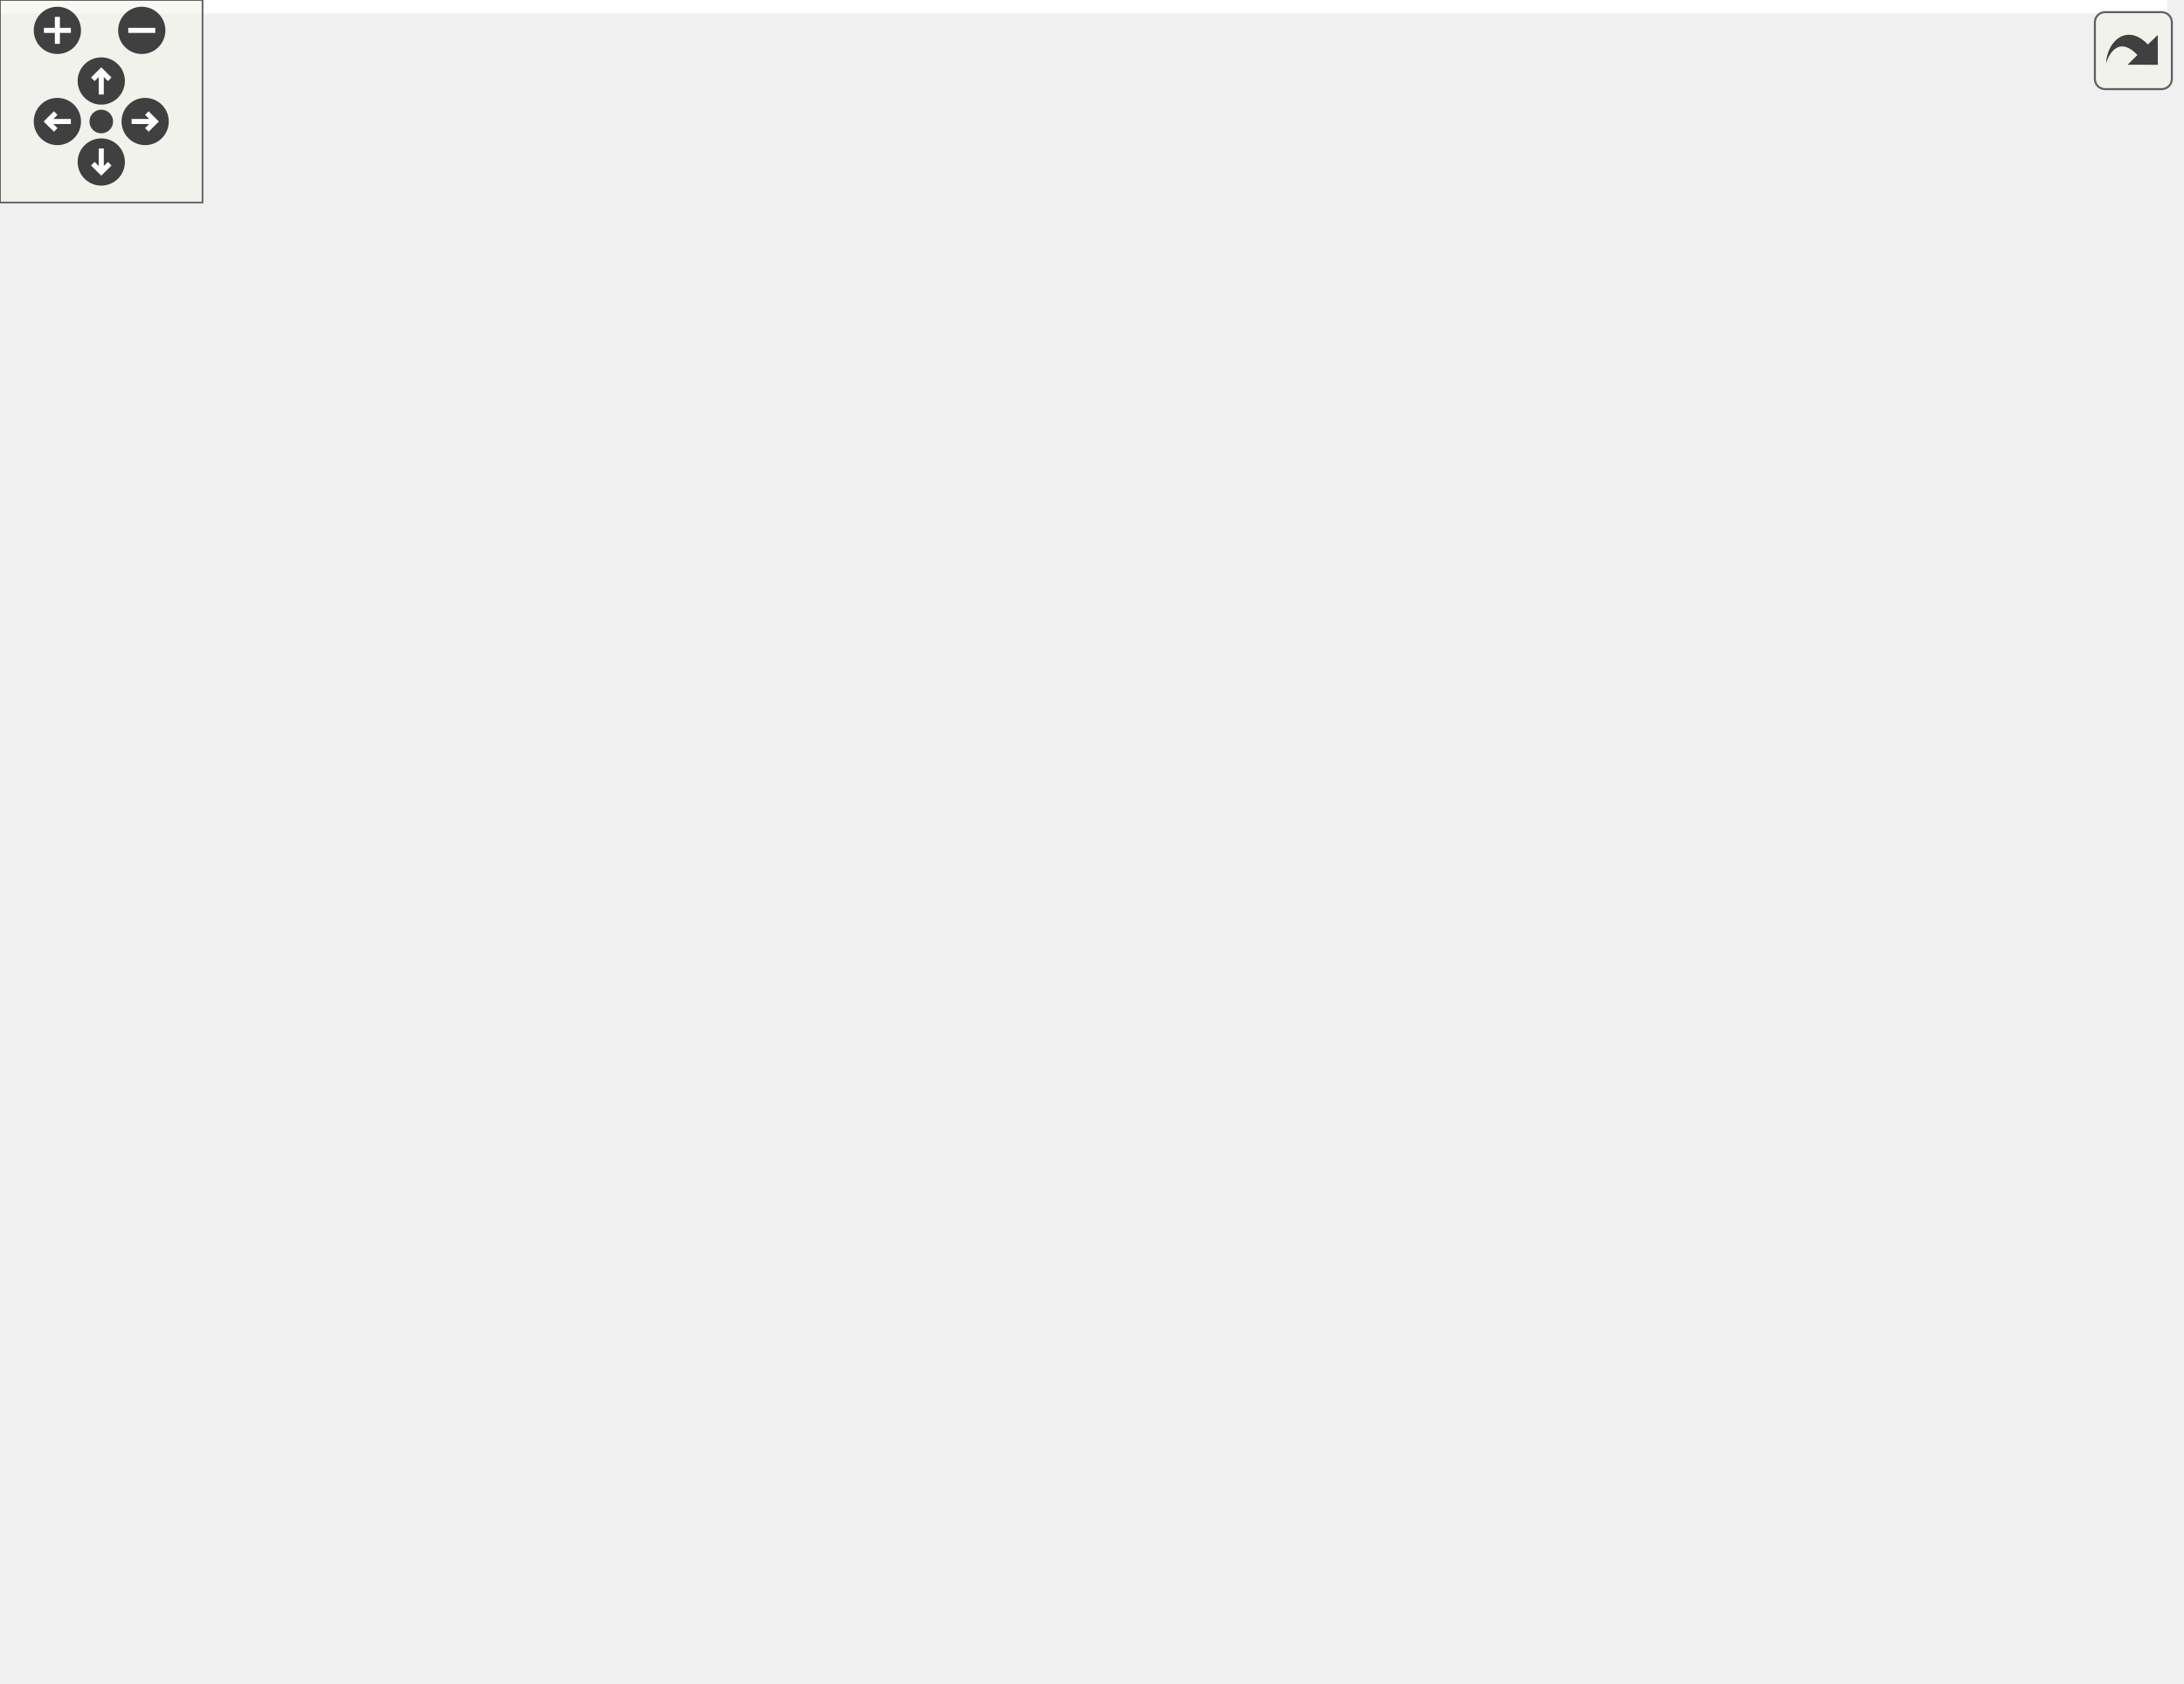
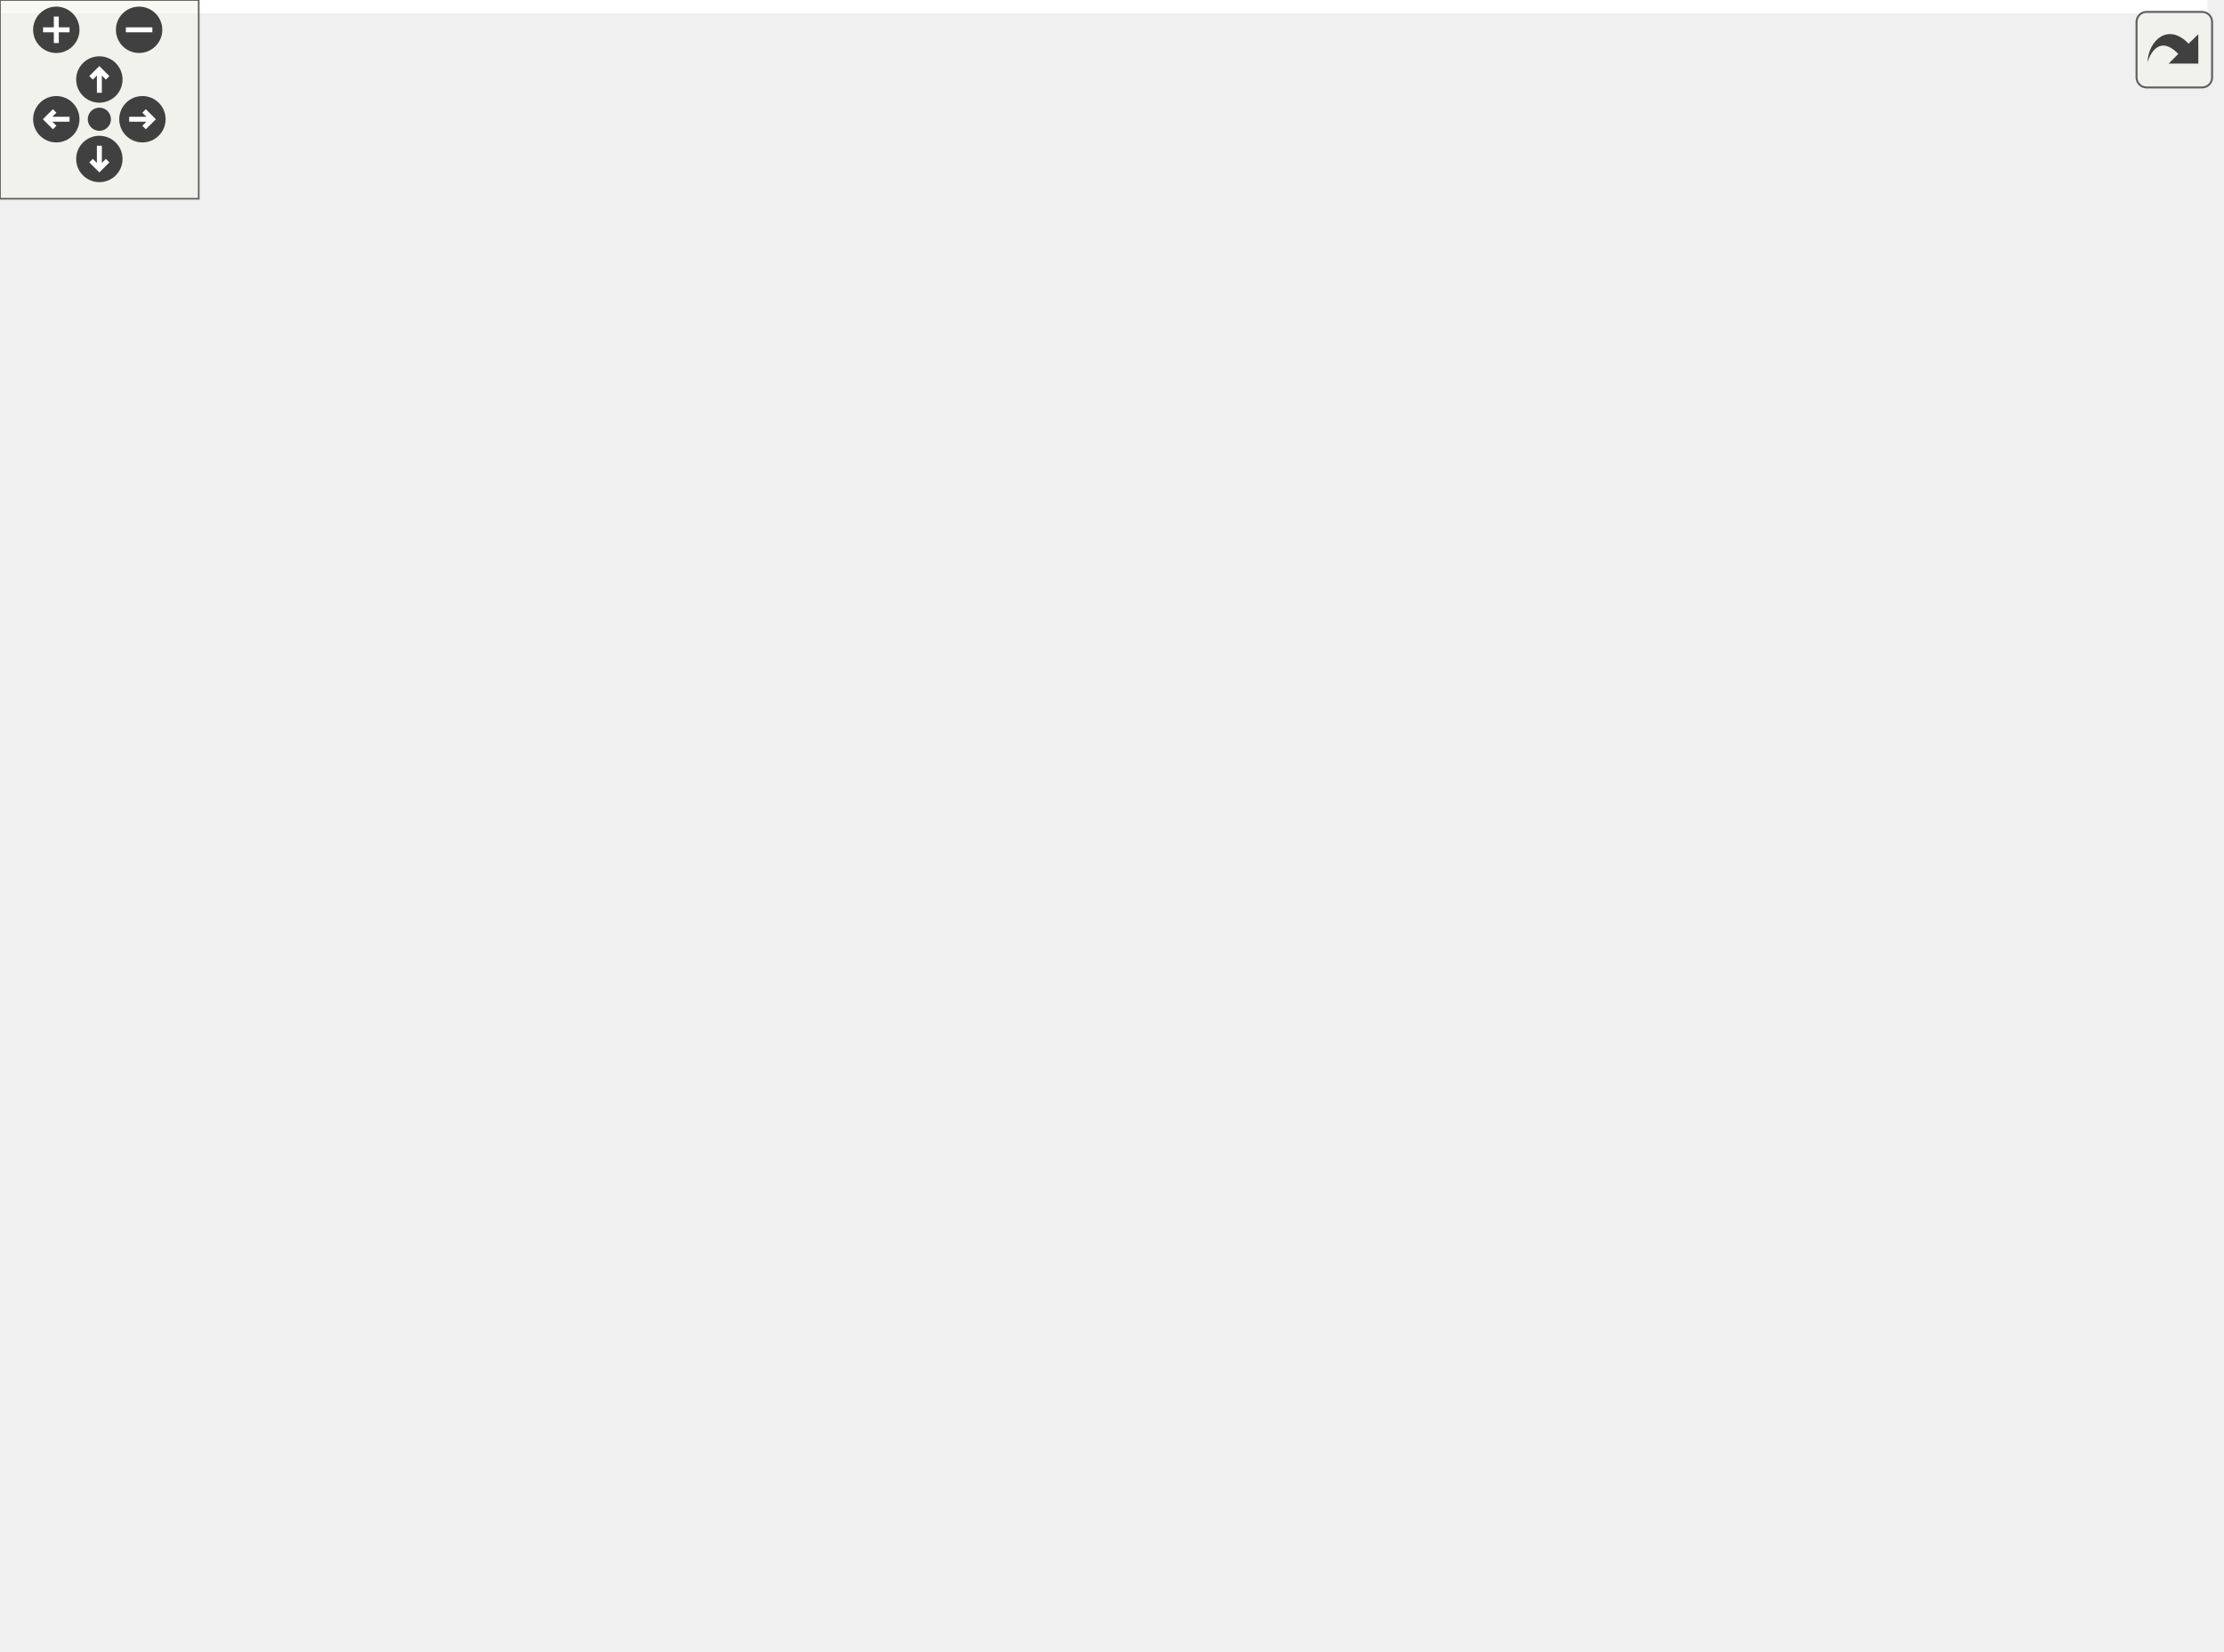
<svg xmlns="http://www.w3.org/2000/svg" xmlns:xlink="http://www.w3.org/1999/xlink" id="main" version="1.1" xml:space="preserve">
  <style type="text/css">
.edge:hover path { stroke: red; }
.edge:hover polygon { stroke: red; fill: red; }
</style>
  <defs>
    <circle id="rim" cx="0" cy="0" r="7" />
    <circle id="rim2" cx="0" cy="0" r="3.5" />
    <g id="zoomPlus">
      <use xlink:href="#rim" fill="#404040">
        <set attributeName="fill" to="#808080" begin="zoomplus.mouseover" end="zoomplus.mouseout" />
      </use>
      <path d="M-4,0h8M0,-4v8" fill="none" stroke="white" stroke-width="1.5" pointer-events="none" />
    </g>
    <g id="zoomMin">
      <use xlink:href="#rim" fill="#404040">
        <set attributeName="fill" to="#808080" begin="zoomminus.mouseover" end="zoomminus.mouseout" />
      </use>
      <path d="M-4,0h8" fill="none" stroke="white" stroke-width="1.5" pointer-events="none" />
    </g>
    <g id="dirArrow">
      <path fill="none" stroke="white" stroke-width="1.5" d="M0,-3.0v7 M-2.5,-0.5L0,-3.0L2.5,-0.5" />
    </g>
    <g id="resetDef">
      <use xlink:href="#rim2" fill="#404040">
        <set attributeName="fill" to="#808080" begin="reset.mouseover" end="reset.mouseout" />
      </use>
    </g>
  </defs>
  <svg id="graph" class="graph">
    <g id="viewport">
-       <polygon fill="white" stroke="transparent" points="-4,4 -4,-438 642,-438 642,4 -4,4" />
+       <polygon fill="white" stroke="transparent" points="-4,4 -4,-438 666.5,-438 666.5,4 -4,4" />
      <g id="node1" class="node">
        <g id="a_node1">
          <a xlink:title=" ">
-             <polygon fill="#bfbfbf" stroke="black" points="341.5,-403.5 341.5,-433.5 485.5,-433.5 485.5,-403.5 341.5,-403.5" />
-             <text text-anchor="start" x="349.5" y="-421.5" font-family="Helvetica,sans-Serif" font-size="10.00">/home/ram/OmniTemplate</text>
-             <text text-anchor="middle" x="413.5" y="-410.5" font-family="Helvetica,sans-Serif" font-size="10.00">/graph_theory.hpp</text>
+             <polygon fill="#bfbfbf" stroke="black" points="344.5,-403.5 344.5,-433.5 488.5,-433.5 488.5,-403.5 344.5,-403.5" />
+             <text text-anchor="start" x="352.5" y="-421.5" font-family="Helvetica,sans-Serif" font-size="10.00">/home/ram/OmniTemplate</text>
+             <text text-anchor="middle" x="416.5" y="-410.5" font-family="Helvetica,sans-Serif" font-size="10.00">/graph_theory.hpp</text>
          </a>
        </g>
      </g>
      <g id="node2" class="node">
        <g id="a_node2">
          <a xlink:href="core_8hpp.html" target="_top" xlink:title=" ">
            <polygon fill="white" stroke="black" points="421,-235.5 421,-254.5 480,-254.5 480,-235.5 421,-235.5" />
            <text text-anchor="middle" x="450.5" y="-242.5" font-family="Helvetica,sans-Serif" font-size="10.00">core.hpp</text>
          </a>
        </g>
      </g>
      <g id="edge1" class="edge">
-         <path fill="none" stroke="midnightblue" d="M404.47,-403.39C390.17,-379.12 365.87,-328.46 385.5,-291 392.78,-277.11 406.51,-266.65 419.48,-259.33" />
-         <polygon fill="midnightblue" stroke="midnightblue" points="421.43,-262.27 428.69,-254.55 418.2,-256.05 421.43,-262.27" />
+         <path fill="none" stroke="midnightblue" d="M401.24,-403.31C388.35,-389.52 372.95,-367.69 379.5,-347 390.26,-313 417.02,-280.53 434.44,-261.97" />
+         <polygon fill="midnightblue" stroke="midnightblue" points="437.05,-264.3 441.48,-254.68 432.02,-259.44 437.05,-264.3" />
      </g>
      <g id="node11" class="node">
        <g id="a_node11">
          <a xlink:href="dsu_8hpp.html" target="_top" xlink:title=" ">
-             <polygon fill="white" stroke="black" points="395,-291.5 395,-310.5 450,-310.5 450,-291.5 395,-291.5" />
-             <text text-anchor="middle" x="422.5" y="-298.5" font-family="Helvetica,sans-Serif" font-size="10.00">dsu.hpp</text>
+             <polygon fill="white" stroke="black" points="389,-347.5 389,-366.5 444,-366.5 444,-347.5 389,-347.5" />
+             <text text-anchor="middle" x="416.5" y="-354.5" font-family="Helvetica,sans-Serif" font-size="10.00">dsu.hpp</text>
          </a>
        </g>
      </g>
      <g id="edge16" class="edge">
-         <path fill="none" stroke="midnightblue" d="M414.6,-403.34C416.22,-382.62 419.23,-344.02 421.03,-320.9" />
-         <polygon fill="midnightblue" stroke="midnightblue" points="424.54,-320.91 421.82,-310.67 417.56,-320.37 424.54,-320.91" />
+         <path fill="none" stroke="midnightblue" d="M416.5,-403.4C416.5,-395.47 416.5,-385.46 416.5,-376.86" />
+         <polygon fill="midnightblue" stroke="midnightblue" points="420,-376.66 416.5,-366.66 413,-376.66 420,-376.66" />
      </g>
      <g id="node12" class="node">
        <g id="a_node12">
          <a xlink:href="linear__algebra_8hpp.html" target="_top" xlink:title=" ">
-             <polygon fill="white" stroke="black" points="442,-347.5 442,-366.5 549,-366.5 549,-347.5 442,-347.5" />
-             <text text-anchor="middle" x="495.5" y="-354.5" font-family="Helvetica,sans-Serif" font-size="10.00">linear_algebra.hpp</text>
+             <polygon fill="white" stroke="black" points="462,-347.5 462,-366.5 569,-366.5 569,-347.5 462,-347.5" />
+             <text text-anchor="middle" x="515.5" y="-354.5" font-family="Helvetica,sans-Serif" font-size="10.00">linear_algebra.hpp</text>
          </a>
        </g>
      </g>
      <g id="edge18" class="edge">
-         <path fill="none" stroke="midnightblue" d="M432.93,-403.4C445.71,-394.13 462.39,-382.03 475.31,-372.65" />
-         <polygon fill="midnightblue" stroke="midnightblue" points="477.53,-375.36 483.57,-366.66 473.42,-369.7 477.53,-375.36" />
+         <path fill="none" stroke="midnightblue" d="M439.96,-403.4C455.83,-393.86 476.69,-381.32 492.47,-371.84" />
+         <polygon fill="midnightblue" stroke="midnightblue" points="494.33,-374.81 501.09,-366.66 490.72,-368.81 494.33,-374.81" />
      </g>
      <g id="node3" class="node">
        <g id="a_node3">
          <a xlink:title=" ">
            <polygon fill="white" stroke="#bfbfbf" points="0,-174 0,-193 83,-193 83,-174 0,-174" />
            <text text-anchor="middle" x="41.5" y="-181" font-family="Helvetica,sans-Serif" font-size="10.00">bits/stdc++.h</text>
          </a>
        </g>
      </g>
      <g id="edge2" class="edge">
        <path fill="none" stroke="midnightblue" d="M420.93,-241.88C359.21,-237.11 212.38,-223.94 91.5,-199 87.05,-198.08 82.42,-196.96 77.84,-195.76" />
        <polygon fill="midnightblue" stroke="midnightblue" points="78.6,-192.34 68.03,-193.04 76.73,-199.08 78.6,-192.34" />
      </g>
      <g id="node4" class="node">
        <g id="a_node4">
          <a xlink:title=" ">
            <polygon fill="white" stroke="#bfbfbf" points="101,-174 101,-193 222,-193 222,-174 101,-174" />
            <text text-anchor="middle" x="161.5" y="-181" font-family="Helvetica,sans-Serif" font-size="10.00">experimental/iterator</text>
          </a>
        </g>
      </g>
      <g id="edge3" class="edge">
        <path fill="none" stroke="midnightblue" d="M420.95,-238.01C378.72,-229.43 298.64,-213.13 230.5,-199 224.44,-197.74 218.09,-196.42 211.79,-195.1" />
        <polygon fill="midnightblue" stroke="midnightblue" points="212.5,-191.67 201.99,-193.05 211.06,-198.52 212.5,-191.67" />
      </g>
      <g id="node5" class="node">
        <g id="a_node5">
          <a xlink:title=" ">
            <polygon fill="white" stroke="#bfbfbf" points="240,-168.5 240,-198.5 357,-198.5 357,-168.5 240,-168.5" />
            <text text-anchor="start" x="248" y="-186.5" font-family="Helvetica,sans-Serif" font-size="10.00">experimental/source</text>
            <text text-anchor="middle" x="298.5" y="-175.5" font-family="Helvetica,sans-Serif" font-size="10.00">_location</text>
          </a>
        </g>
      </g>
      <g id="edge4" class="edge">
        <path fill="none" stroke="midnightblue" d="M428.72,-235.48C406.69,-226.85 371.98,-213.26 343.93,-202.29" />
        <polygon fill="midnightblue" stroke="midnightblue" points="344.91,-198.91 334.32,-198.52 342.36,-205.43 344.91,-198.91" />
      </g>
      <g id="node6" class="node">
        <g id="a_node6">
          <a xlink:href="io_8hpp.html" target="_top" xlink:title=" ">
            <polygon fill="white" stroke="black" points="375,-174 375,-193 422,-193 422,-174 375,-174" />
            <text text-anchor="middle" x="398.5" y="-181" font-family="Helvetica,sans-Serif" font-size="10.00">io.hpp</text>
          </a>
        </g>
      </g>
      <g id="edge5" class="edge">
        <path fill="none" stroke="midnightblue" d="M443.05,-235.48C435.17,-226.46 422.56,-212.02 412.76,-200.81" />
        <polygon fill="midnightblue" stroke="midnightblue" points="415.15,-198.24 405.94,-193.01 409.88,-202.84 415.15,-198.24" />
      </g>
      <g id="node7" class="node">
        <g id="a_node7">
          <a xlink:href="debug_8hpp.html" target="_top" xlink:title=" ">
            <polygon fill="white" stroke="black" points="378.5,-112.5 378.5,-131.5 446.5,-131.5 446.5,-112.5 378.5,-112.5" />
            <text text-anchor="middle" x="412.5" y="-119.5" font-family="Helvetica,sans-Serif" font-size="10.00">debug.hpp</text>
          </a>
        </g>
      </g>
      <g id="edge11" class="edge">
        <path fill="none" stroke="midnightblue" d="M448.62,-235.47C445.41,-221.3 438.46,-192.1 430.5,-168 427.49,-158.9 423.6,-148.99 420.2,-140.79" />
        <polygon fill="midnightblue" stroke="midnightblue" points="423.4,-139.35 416.27,-131.51 416.95,-142.08 423.4,-139.35" />
      </g>
      <g id="node8" class="node">
        <g id="a_node8">
          <a xlink:href="operations_8hpp.html" target="_top" xlink:title=" ">
            <polygon fill="white" stroke="black" points="409,-56.5 409,-75.5 498,-75.5 498,-56.5 409,-56.5" />
            <text text-anchor="middle" x="453.5" y="-63.5" font-family="Helvetica,sans-Serif" font-size="10.00">operations.hpp</text>
          </a>
        </g>
      </g>
      <g id="edge12" class="edge">
        <path fill="none" stroke="midnightblue" d="M451.19,-235.35C452.78,-214.27 456.53,-158.54 455.5,-112 455.31,-103.39 454.91,-93.86 454.52,-85.8" />
        <polygon fill="midnightblue" stroke="midnightblue" points="458.01,-85.43 454,-75.62 451.02,-85.79 458.01,-85.43" />
      </g>
      <g id="node9" class="node">
        <g id="a_node9">
          <a xlink:href="range_8hpp.html" target="_top" xlink:title=" ">
            <polygon fill="white" stroke="black" points="503,-0.5 503,-19.5 568,-19.5 568,-0.5 503,-0.5" />
            <text text-anchor="middle" x="535.5" y="-7.5" font-family="Helvetica,sans-Serif" font-size="10.00">range.hpp</text>
          </a>
        </g>
      </g>
      <g id="edge13" class="edge">
        <path fill="none" stroke="midnightblue" d="M447.33,-235.41C448.75,-226.38 454.68,-211.75 459.5,-199 482.94,-137 508.76,-62.68 524.07,-29.08" />
        <polygon fill="midnightblue" stroke="midnightblue" points="527.42,-30.19 528.66,-19.66 521.13,-27.12 527.42,-30.19" />
      </g>
      <g id="node10" class="node">
        <g id="a_node10">
          <a xlink:href="utility_8hpp.html" target="_top" xlink:title=" ">
            <polygon fill="white" stroke="black" points="573,-112.5 573,-131.5 638,-131.5 638,-112.5 573,-112.5" />
            <text text-anchor="middle" x="605.5" y="-119.5" font-family="Helvetica,sans-Serif" font-size="10.00">utility.hpp</text>
          </a>
        </g>
      </g>
      <g id="edge14" class="edge">
        <path fill="none" stroke="midnightblue" d="M480.21,-237.01C503.54,-230.33 535.78,-218.37 558.5,-199 577.08,-183.17 590.57,-158.09 598.22,-141.11" />
        <polygon fill="midnightblue" stroke="midnightblue" points="601.51,-142.31 602.21,-131.74 595.07,-139.56 601.51,-142.31" />
      </g>
      <g id="edge6" class="edge">
        <path fill="none" stroke="midnightblue" d="M400.51,-173.98C402.5,-165.49 405.63,-152.2 408.19,-141.32" />
        <polygon fill="midnightblue" stroke="midnightblue" points="411.61,-142.04 410.5,-131.51 404.8,-140.44 411.61,-142.04" />
      </g>
      <g id="edge7" class="edge">
        <path fill="none" stroke="midnightblue" d="M419.27,-112.08C425.06,-104.46 433.56,-93.26 440.64,-83.94" />
        <polygon fill="midnightblue" stroke="midnightblue" points="443.6,-85.83 446.86,-75.75 438.02,-81.6 443.6,-85.83" />
      </g>
      <g id="edge10" class="edge">
        <path fill="none" stroke="midnightblue" d="M406.79,-112.1C398.98,-98.67 387.23,-72.98 399.5,-56 420.57,-26.84 461.25,-16.27 492.65,-12.58" />
        <polygon fill="midnightblue" stroke="midnightblue" points="493.29,-16.04 502.9,-11.58 492.61,-9.07 493.29,-16.04" />
      </g>
      <g id="edge8" class="edge">
        <path fill="none" stroke="midnightblue" d="M466.67,-56.32C479.35,-47.98 498.73,-35.21 513.71,-25.35" />
        <polygon fill="midnightblue" stroke="midnightblue" points="515.93,-28.08 522.36,-19.65 512.08,-22.23 515.93,-28.08" />
      </g>
      <g id="edge9" class="edge">
        <path fill="none" stroke="midnightblue" d="M536.43,-19.66C532.38,-46.45 503.48,-130.29 477.5,-199 474.04,-208.16 470,-218.3 465.78,-226.63" />
        <polygon fill="midnightblue" stroke="midnightblue" points="462.69,-224.99 460.77,-235.41 468.77,-228.46 462.69,-224.99" />
      </g>
      <g id="edge15" class="edge">
        <path fill="none" stroke="midnightblue" d="M600.01,-112.37C588.51,-94.3 561.7,-52.18 546.51,-28.31" />
        <polygon fill="midnightblue" stroke="midnightblue" points="549.29,-26.15 540.97,-19.59 543.38,-29.91 549.29,-26.15" />
      </g>
      <g id="edge17" class="edge">
-         <path fill="none" stroke="midnightblue" d="M427.12,-291.08C430.96,-283.69 436.52,-272.95 441.26,-263.81" />
-         <polygon fill="midnightblue" stroke="midnightblue" points="444.47,-265.24 445.96,-254.75 438.25,-262.02 444.47,-265.24" />
+         <path fill="none" stroke="midnightblue" d="M419.21,-347.17C423.05,-334.66 430.29,-311.08 436.5,-291 439.22,-282.2 442.26,-272.43 444.81,-264.25" />
+         <polygon fill="midnightblue" stroke="midnightblue" points="448.17,-265.21 447.81,-254.62 441.49,-263.13 448.17,-265.21" />
      </g>
      <g id="edge19" class="edge">
-         <path fill="none" stroke="midnightblue" d="M491.97,-347.37C484.64,-329.46 467.65,-287.92 457.84,-263.95" />
-         <polygon fill="midnightblue" stroke="midnightblue" points="461.04,-262.52 454.01,-254.59 454.56,-265.17 461.04,-262.52" />
+         <path fill="none" stroke="midnightblue" d="M503.63,-347.29C493.2,-339.04 478.35,-325.75 469.5,-311 460.9,-296.67 455.99,-278.2 453.33,-264.62" />
+         <polygon fill="midnightblue" stroke="midnightblue" points="456.74,-263.81 451.59,-254.55 449.84,-265 456.74,-263.81" />
      </g>
      <g id="node13" class="node">
        <g id="a_node13">
          <a xlink:href="modulo_8hpp.html" target="_top" xlink:title=" ">
-             <polygon fill="white" stroke="black" points="506.5,-291.5 506.5,-310.5 580.5,-310.5 580.5,-291.5 506.5,-291.5" />
-             <text text-anchor="middle" x="543.5" y="-298.5" font-family="Helvetica,sans-Serif" font-size="10.00">modulo.hpp</text>
+             <polygon fill="white" stroke="black" points="478.5,-291.5 478.5,-310.5 552.5,-310.5 552.5,-291.5 478.5,-291.5" />
+             <text text-anchor="middle" x="515.5" y="-298.5" font-family="Helvetica,sans-Serif" font-size="10.00">modulo.hpp</text>
          </a>
        </g>
      </g>
      <g id="edge20" class="edge">
-         <path fill="none" stroke="midnightblue" d="M503.43,-347.08C510.35,-339.3 520.57,-327.8 528.95,-318.37" />
-         <polygon fill="midnightblue" stroke="midnightblue" points="531.69,-320.55 535.72,-310.75 526.46,-315.9 531.69,-320.55" />
+         <path fill="none" stroke="midnightblue" d="M515.5,-347.08C515.5,-340.01 515.5,-329.86 515.5,-320.99" />
+         <polygon fill="midnightblue" stroke="midnightblue" points="519,-320.75 515.5,-310.75 512,-320.75 519,-320.75" />
+       </g>
+       <g id="node14" class="node">
+         <g id="a_node14">
+           <a xlink:href="polynomial_8hpp.html" target="_top" xlink:title=" ">
+             <polygon fill="white" stroke="black" points="570.5,-291.5 570.5,-310.5 662.5,-310.5 662.5,-291.5 570.5,-291.5" />
+             <text text-anchor="middle" x="616.5" y="-298.5" font-family="Helvetica,sans-Serif" font-size="10.00">polynomial.hpp</text>
+           </a>
+         </g>
+       </g>
+       <g id="edge22" class="edge">
+         <path fill="none" stroke="midnightblue" d="M531.73,-347.32C547.85,-338.7 572.8,-325.36 591.46,-315.39" />
+         <polygon fill="midnightblue" stroke="midnightblue" points="593.14,-318.46 600.31,-310.65 589.84,-312.28 593.14,-318.46" />
      </g>
      <g id="edge21" class="edge">
-         <path fill="none" stroke="midnightblue" d="M528.56,-291.32C513.91,-282.82 491.37,-269.73 474.26,-259.8" />
-         <polygon fill="midnightblue" stroke="midnightblue" points="475.81,-256.65 465.4,-254.65 472.3,-262.7 475.81,-256.65" />
+         <path fill="none" stroke="midnightblue" d="M505.06,-291.32C495.35,-283.26 480.68,-271.08 469,-261.37" />
+         <polygon fill="midnightblue" stroke="midnightblue" points="471.06,-258.53 461.13,-254.83 466.59,-263.92 471.06,-258.53" />
+       </g>
+       <g id="edge23" class="edge">
+         <path fill="none" stroke="midnightblue" d="M590.2,-291.44C562.15,-282.32 517.56,-267.81 486.32,-257.65" />
+         <polygon fill="midnightblue" stroke="midnightblue" points="487.27,-254.28 476.68,-254.52 485.11,-260.94 487.27,-254.28" />
      </g>
    </g>
  </svg>
  <g id="navigator" transform="translate(0 0)" fill="#404254">
    <rect fill="#f2f5e9" fill-opacity="0.5" stroke="#606060" stroke-width=".5" x="0" y="0" width="60" height="60" />
    <use id="zoomplus" xlink:href="#zoomPlus" x="17" y="9" />
    <use id="zoomminus" xlink:href="#zoomMin" x="42" y="9" />
    <use id="reset" xlink:href="#resetDef" x="30" y="36" />
    <g id="arrowUp" xlink:href="#dirArrow" transform="translate(30 24)">
      <use xlink:href="#rim" fill="#404040">
        <set attributeName="fill" to="#808080" begin="arrowUp.mouseover" end="arrowUp.mouseout" />
      </use>
      <path fill="none" stroke="white" stroke-width="1.5" d="M0,-3.0v7 M-2.5,-0.5L0,-3.0L2.5,-0.5" />
    </g>
    <g id="arrowRight" xlink:href="#dirArrow" transform="rotate(90) translate(36 -43)">
      <use xlink:href="#rim" fill="#404040">
        <set attributeName="fill" to="#808080" begin="arrowRight.mouseover" end="arrowRight.mouseout" />
      </use>
      <path fill="none" stroke="white" stroke-width="1.5" d="M0,-3.0v7 M-2.5,-0.5L0,-3.0L2.5,-0.5" />
    </g>
    <g id="arrowDown" xlink:href="#dirArrow" transform="rotate(180) translate(-30 -48)">
      <use xlink:href="#rim" fill="#404040">
        <set attributeName="fill" to="#808080" begin="arrowDown.mouseover" end="arrowDown.mouseout" />
      </use>
      <path fill="none" stroke="white" stroke-width="1.5" d="M0,-3.0v7 M-2.5,-0.5L0,-3.0L2.5,-0.5" />
    </g>
    <g id="arrowLeft" xlink:href="#dirArrow" transform="rotate(270) translate(-36 17)">
      <use xlink:href="#rim" fill="#404040">
        <set attributeName="fill" to="#808080" begin="arrowLeft.mouseover" end="arrowLeft.mouseout" />
      </use>
      <path fill="none" stroke="white" stroke-width="1.5" d="M0,-3.0v7 M-2.5,-0.5L0,-3.0L2.5,-0.5" />
    </g>
  </g>
  <svg viewBox="0 0 15 15" width="100%" height="30px" preserveAspectRatio="xMaxYMin meet">
    <g id="arrow_out" transform="scale(0.3 0.3)">
      <a xlink:href="graph__theory_8hpp__incl_org.svg" target="_base">
        <rect id="button" ry="5" rx="5" y="6" x="6" height="38" width="38" fill="#f2f5e9" fill-opacity="0.5" stroke="#606060" stroke-width="1.0" />
        <path id="arrow" d="M 11.5,31.437 C 11.94,20.098 22.043,11.323 32.159,21.979 L 37.069,17.246 C 37.069,17.246 37.088,32 37.088,32 L 22.16,31.978 C 22.16,31.978 26.998,27.14 26.998,27.14 C 18.529,18.264 13.292,25.23 11.5,31.437 z" style="fill:#404040;" />
      </a>
    </g>
  </svg>
</svg>
